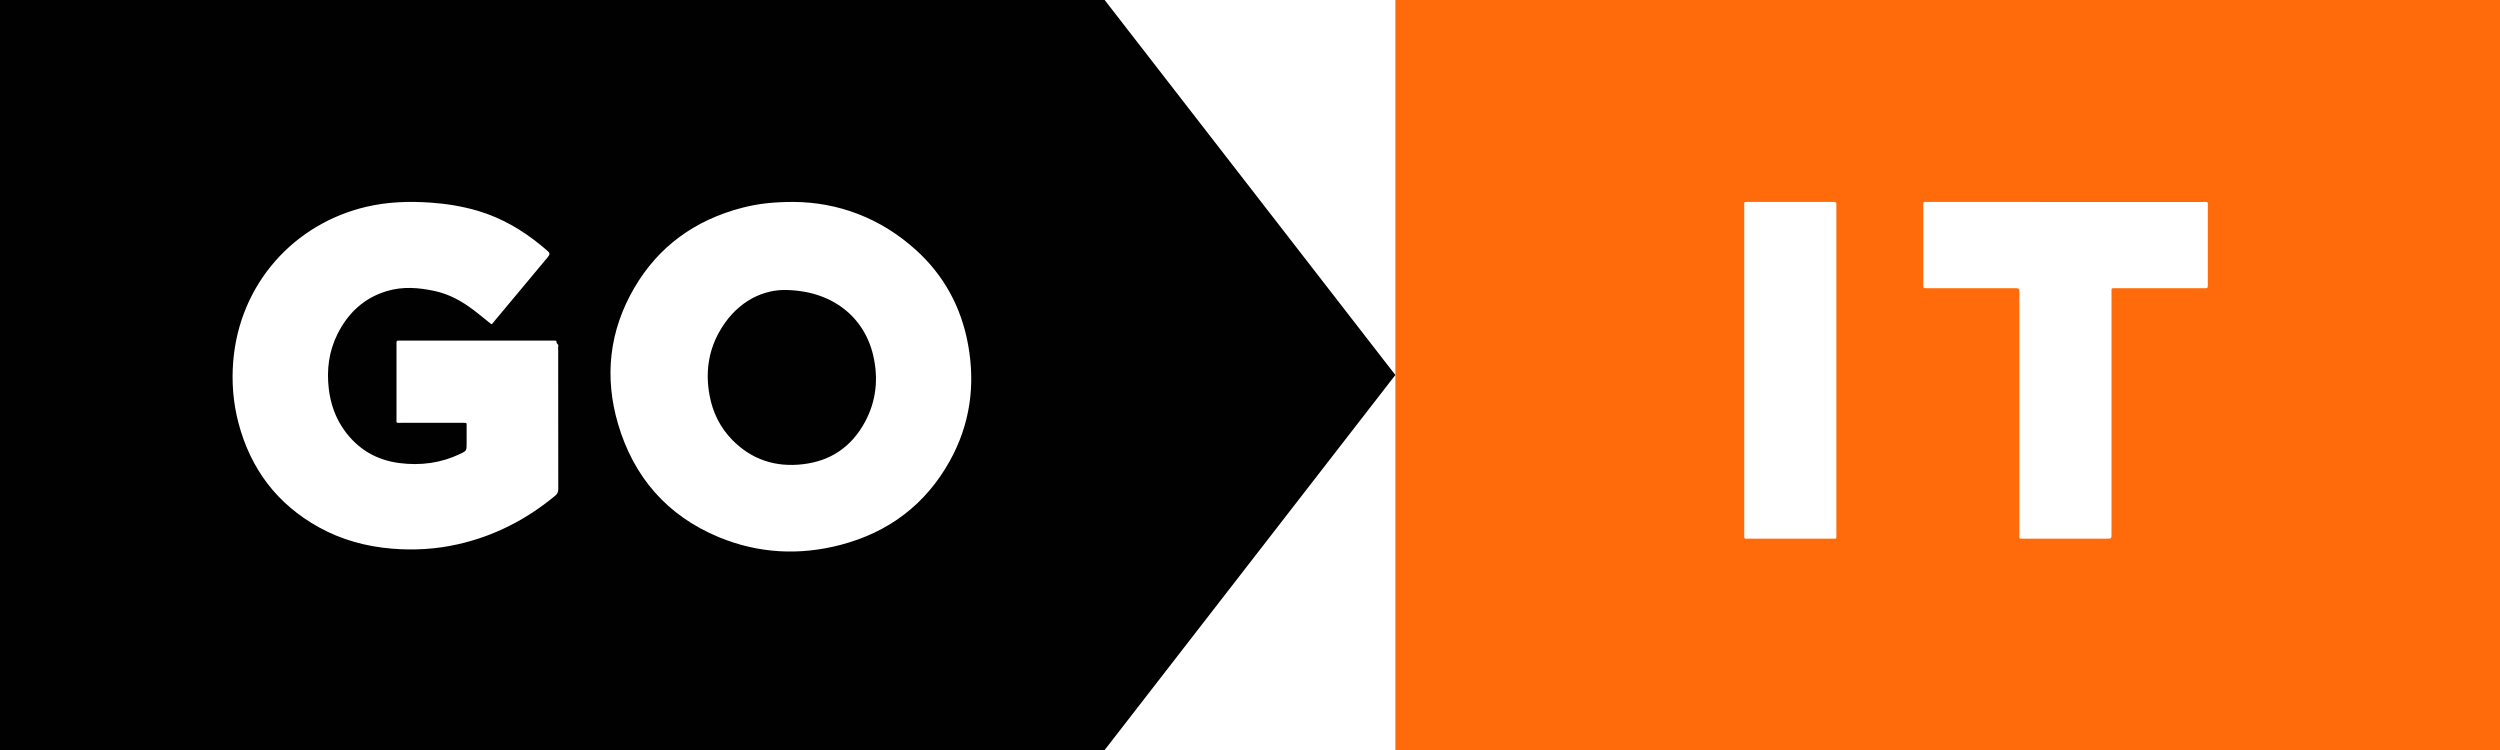
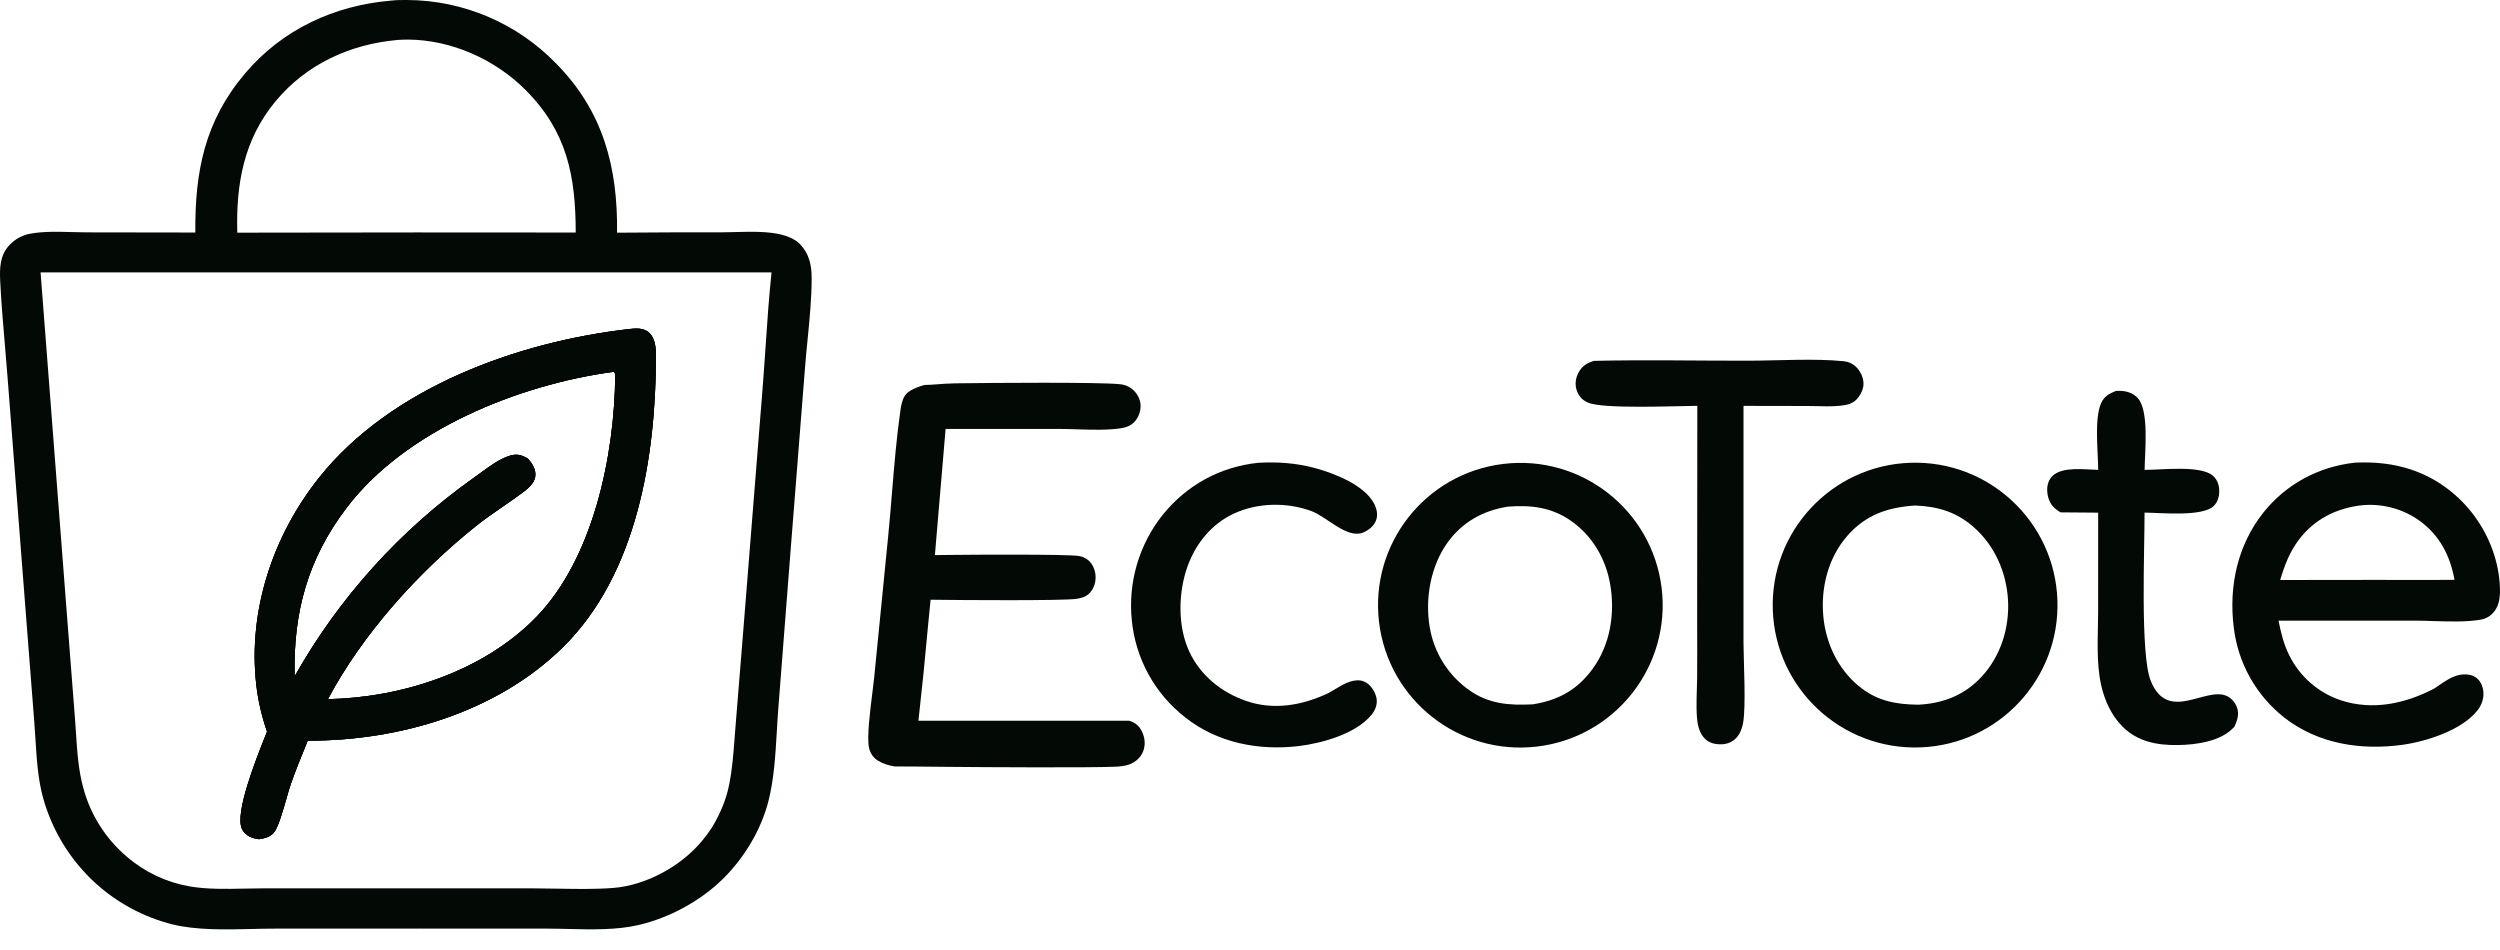
- <svg xmlns="http://www.w3.org/2000/svg" width="100" height="30" viewBox="0 0 100 30" fill="none">
-   <path fill-rule="evenodd" clip-rule="evenodd" d="M100 0H55.815V30H100V0ZM69.769 8.26V14.804V21.317C69.769 21.331 69.769 21.344 69.769 21.358L69.769 21.358V21.358C69.77 21.386 69.771 21.413 69.769 21.44C69.762 21.515 69.782 21.56 69.869 21.548C69.89 21.546 69.91 21.546 69.931 21.547C69.941 21.547 69.952 21.548 69.962 21.548C70.328 21.548 70.694 21.548 71.06 21.548H71.063C71.794 21.548 72.527 21.549 73.259 21.548C73.282 21.548 73.302 21.548 73.32 21.548C73.391 21.549 73.425 21.549 73.441 21.532C73.457 21.517 73.456 21.485 73.455 21.424V21.424C73.454 21.403 73.454 21.379 73.454 21.351V8.279C73.454 8.268 73.454 8.258 73.453 8.248C73.453 8.227 73.452 8.207 73.454 8.186C73.462 8.109 73.435 8.069 73.352 8.078C73.335 8.081 73.318 8.08 73.301 8.079L73.301 8.079C73.292 8.079 73.283 8.078 73.274 8.078C72.905 8.078 72.535 8.078 72.166 8.078H72.165H72.165C71.426 8.078 70.686 8.077 69.947 8.078C69.925 8.078 69.905 8.078 69.888 8.078C69.828 8.077 69.797 8.077 69.782 8.092C69.766 8.107 69.767 8.138 69.768 8.2C69.768 8.217 69.769 8.237 69.769 8.26ZM88.124 8.079H82.627C80.795 8.079 78.963 8.079 77.133 8.077L77.113 8.077L77.091 8.078C77.064 8.078 77.037 8.078 77.009 8.077C76.947 8.074 76.925 8.104 76.93 8.161C76.931 8.178 76.931 8.195 76.93 8.212C76.93 8.22 76.93 8.229 76.93 8.238V11.364L76.93 11.396C76.93 11.463 76.93 11.496 76.946 11.512C76.962 11.528 76.994 11.528 77.056 11.527L77.099 11.527H80.552C80.665 11.527 80.721 11.527 80.748 11.555C80.775 11.582 80.775 11.636 80.775 11.743V21.382C80.775 21.4 80.775 21.417 80.775 21.431V21.431C80.774 21.487 80.773 21.515 80.788 21.531C80.803 21.547 80.837 21.547 80.906 21.547L80.941 21.547H80.987H84.254C84.358 21.547 84.41 21.547 84.435 21.521C84.46 21.496 84.46 21.445 84.46 21.346V11.707C84.46 11.686 84.46 11.668 84.46 11.652C84.459 11.592 84.458 11.561 84.474 11.545C84.49 11.528 84.525 11.528 84.599 11.528L84.645 11.529H88.16C88.311 11.529 88.311 11.529 88.313 11.379V11.333V8.268C88.313 8.247 88.313 8.228 88.313 8.211V8.211C88.314 8.143 88.315 8.11 88.298 8.093C88.282 8.077 88.249 8.078 88.183 8.078C88.166 8.079 88.146 8.079 88.124 8.079Z" style="fill: rgb(255,107,10)" />
-   <path fill-rule="evenodd" clip-rule="evenodd" d="M44.186 0H0V30H44.186L55.814 15L44.186 0ZM19.455 12.808C19.522 12.862 19.589 12.916 19.657 12.971C19.702 12.944 19.73 12.906 19.756 12.87L19.756 12.87C19.763 12.862 19.769 12.854 19.775 12.846C20.013 12.563 20.25 12.278 20.487 11.993C20.962 11.425 21.436 10.857 21.91 10.287C22.005 10.173 22.002 10.12 21.893 10.028C21.808 9.954 21.721 9.882 21.633 9.809C20.88 9.193 20.053 8.713 19.117 8.434C18.491 8.249 17.852 8.148 17.201 8.103C16.353 8.046 15.512 8.074 14.679 8.266C11.761 8.938 9.584 11.352 9.329 14.448C9.261 15.283 9.326 16.11 9.539 16.921C10.026 18.759 11.082 20.166 12.759 21.093C13.672 21.598 14.662 21.865 15.702 21.948C16.583 22.019 17.455 21.965 18.316 21.771C19.772 21.443 21.058 20.78 22.203 19.833C22.294 19.758 22.331 19.683 22.331 19.562C22.328 18.089 22.328 16.614 22.328 15.14L22.328 14.035C22.328 14.016 22.327 13.997 22.326 13.977C22.323 13.934 22.32 13.891 22.331 13.852C22.345 13.806 22.32 13.78 22.296 13.755C22.277 13.734 22.257 13.713 22.26 13.682C22.266 13.632 22.232 13.624 22.192 13.624H22.084H16.046C16.034 13.624 16.022 13.624 16.01 13.625C15.986 13.625 15.961 13.626 15.938 13.624C15.876 13.618 15.856 13.649 15.86 13.706C15.862 13.729 15.862 13.754 15.861 13.778C15.861 13.79 15.86 13.802 15.86 13.813C15.86 14.137 15.86 14.46 15.86 14.784C15.86 15.43 15.859 16.077 15.86 16.724C15.86 16.751 15.86 16.774 15.859 16.794C15.858 16.853 15.857 16.883 15.872 16.899C15.888 16.915 15.921 16.915 15.99 16.914H15.99C16.007 16.914 16.026 16.913 16.048 16.913H18.479C18.5 16.913 18.519 16.913 18.536 16.913C18.603 16.912 18.636 16.912 18.652 16.928C18.666 16.943 18.666 16.973 18.665 17.032C18.665 17.052 18.664 17.076 18.665 17.105C18.666 17.245 18.665 17.385 18.665 17.525C18.665 17.595 18.665 17.666 18.665 17.736V17.741C18.665 18.03 18.665 18.032 18.403 18.158C17.636 18.524 16.826 18.629 15.99 18.524C15.061 18.409 14.318 17.97 13.773 17.211C13.418 16.716 13.225 16.159 13.152 15.558C13.061 14.791 13.154 14.054 13.502 13.357C13.922 12.521 14.556 11.921 15.469 11.645C16.108 11.451 16.755 11.502 17.396 11.642C17.977 11.768 18.483 12.052 18.95 12.407C19.12 12.536 19.286 12.671 19.455 12.808L19.455 12.808L19.455 12.808ZM36.654 10.014C35.222 8.711 33.516 8.091 31.752 8.077C30.938 8.078 30.329 8.144 29.683 8.312C27.81 8.8 26.343 9.848 25.369 11.52C24.369 13.236 24.166 15.076 24.725 16.969C25.351 19.085 26.684 20.625 28.746 21.483C30.331 22.14 31.972 22.228 33.627 21.794C35.55 21.29 37.025 20.177 37.991 18.44C38.805 16.975 39.023 15.404 38.72 13.764C38.447 12.29 37.766 11.027 36.654 10.014ZM28.745 13.322C29.369 12.172 30.366 11.62 31.334 11.599C33.297 11.594 34.581 12.698 34.931 14.229C35.143 15.152 35.049 16.048 34.595 16.886C34.061 17.87 33.228 18.443 32.107 18.57C31.023 18.695 30.076 18.389 29.304 17.61C28.808 17.11 28.509 16.502 28.383 15.815C28.221 14.945 28.321 14.103 28.745 13.322Z" style="fill: #010101" />
+ <svg xmlns="http://www.w3.org/2000/svg" width="108" height="41" viewBox="0 0 108 41" fill="none">
+   <path d="M17.551 2.79957e-05C17.337 0 17.112 0 16.901 0.026C14.447 0.23 12.193 1.272 10.587 3.171C8.84 5.237 8.417 7.414 8.438 10.045L3.763 10.038C3.554 10.038 3.338 10.032 3.118 10.026C2.508 10.009 1.875 9.991 1.303 10.096C0.959 10.159 0.658 10.327 0.416 10.579C-0.008 11.02 -0.019 11.578 0.009 12.15C0.053 13.051 0.13 13.953 0.207 14.854C0.249 15.344 0.291 15.835 0.328 16.324L1.104 26.349L1.481 31.19C1.5 31.429 1.515 31.67 1.53 31.913C1.583 32.779 1.637 33.658 1.866 34.487C2.261 35.896 3.044 37.166 4.126 38.153C5.071 39.011 6.214 39.623 7.453 39.935C8.501 40.188 9.718 40.159 10.861 40.133C11.202 40.124 11.536 40.117 11.857 40.117L18.149 40.114L23.645 40.117C23.945 40.117 24.254 40.124 24.567 40.132C25.582 40.156 26.64 40.181 27.589 39.96C28.924 39.649 30.274 38.917 31.248 37.951C32.155 37.051 32.879 35.851 33.196 34.61C33.438 33.661 33.499 32.62 33.558 31.61C33.577 31.284 33.595 30.962 33.62 30.647L34.136 24.008L34.779 15.855C34.81 15.453 34.85 15.046 34.891 14.638C34.978 13.754 35.066 12.864 35.064 11.99C35.063 11.453 34.95 10.951 34.565 10.552C34.3 10.277 33.867 10.143 33.5 10.083C32.951 9.994 32.348 10.01 31.765 10.025C31.55 10.031 31.337 10.037 31.131 10.037C29.66 10.034 28.19 10.039 26.72 10.052L26.657 10.053C26.691 7.236 26.064 4.819 24.039 2.758C22.346 1.005 20.018 0.01 17.581 0L17.551 2.79957e-05ZM26.46 16.069L26.539 16.073C26.541 16.078 26.543 16.084 26.545 16.088C26.546 16.091 26.547 16.093 26.548 16.095C26.551 16.104 26.554 16.111 26.557 16.117L26.561 16.125C26.575 16.158 26.578 16.164 26.577 16.217C26.552 19.671 25.627 24.118 23.175 26.648C20.905 28.991 17.38 30.14 14.165 30.204C15.662 27.388 18.069 24.717 20.551 22.733C20.935 22.426 21.336 22.149 21.739 21.872C21.997 21.693 22.256 21.515 22.511 21.328C22.758 21.147 23.09 20.901 23.125 20.571C23.157 20.266 22.995 20.03 22.805 19.813C22.538 19.658 22.343 19.593 22.038 19.683C21.605 19.81 21.169 20.13 20.776 20.419C20.671 20.495 20.57 20.57 20.473 20.638C17.29 22.892 14.645 25.821 12.728 29.217C12.663 26.454 13.293 24.14 14.987 21.918C17.53 18.582 22.397 16.622 26.46 16.069ZM1.753 11.768L33.33 11.768C33.218 12.831 33.145 13.905 33.073 14.976C33.032 15.573 32.992 16.17 32.945 16.764L32.095 27.419L31.777 31.345C31.762 31.515 31.75 31.687 31.737 31.859C31.686 32.536 31.634 33.219 31.503 33.883C31.369 34.563 31.109 35.155 30.756 35.748C30.62 35.955 30.472 36.154 30.313 36.344C29.398 37.438 27.895 38.253 26.468 38.361C25.691 38.419 24.891 38.404 24.099 38.39C23.756 38.384 23.415 38.377 23.077 38.377L16.526 38.375L11.312 38.377C11.061 38.378 10.805 38.383 10.547 38.388C9.757 38.405 8.947 38.421 8.187 38.291C7.19 38.117 6.259 37.678 5.491 37.019C4.571 36.243 3.911 35.205 3.599 34.042C3.386 33.272 3.333 32.451 3.281 31.645C3.268 31.442 3.255 31.241 3.239 31.041L2.929 27.046L1.753 11.768ZM27.161 14.217L27.137 14.22C22.344 14.774 16.887 16.746 13.789 20.629C11.797 23.124 10.71 26.37 11.069 29.566C11.148 30.268 11.307 30.939 11.536 31.607C11.51 31.673 11.478 31.752 11.442 31.843C11.049 32.831 10.135 35.13 10.453 35.809C10.544 36.006 10.732 36.137 10.935 36.202C11.019 36.228 11.103 36.243 11.19 36.254C11.459 36.209 11.707 36.154 11.869 35.914C12.042 35.655 12.22 35.035 12.372 34.504C12.444 34.251 12.511 34.018 12.569 33.855C12.765 33.296 12.989 32.745 13.212 32.196L13.215 32.189C13.241 32.125 13.267 32.061 13.293 31.997C17.246 32.008 21.468 30.771 24.327 27.95C27.525 24.794 28.33 19.705 28.337 15.398C28.337 15.059 28.314 14.656 28.066 14.396C27.913 14.236 27.683 14.188 27.47 14.193C27.366 14.195 27.264 14.206 27.161 14.217ZM17.166 1.727C17.319 1.718 17.473 1.709 17.626 1.71C19.504 1.723 21.384 2.563 22.703 3.886C24.499 5.688 24.867 7.6 24.871 10.045L17.992 10.041L10.251 10.051C10.192 7.949 10.53 6.029 11.909 4.369C13.234 2.775 15.125 1.909 17.166 1.727Z" fill="#030A06" />
+   <path d="M26.539 16.073L26.46 16.069C22.397 16.622 17.53 18.582 14.987 21.918C13.293 24.14 12.663 26.454 12.728 29.217C14.645 25.821 17.29 22.892 20.473 20.638C20.57 20.57 20.671 20.495 20.776 20.419C21.169 20.13 21.605 19.81 22.038 19.683C22.343 19.593 22.538 19.658 22.805 19.812C22.996 20.03 23.157 20.266 23.125 20.57C23.09 20.901 22.758 21.147 22.511 21.328C22.256 21.515 21.997 21.693 21.739 21.872C21.337 22.149 20.935 22.426 20.551 22.733C18.069 24.716 15.662 27.388 14.165 30.204C17.38 30.14 20.905 28.991 23.175 26.648C25.627 24.118 26.552 19.671 26.577 16.217C26.578 16.164 26.575 16.158 26.561 16.125C26.557 16.117 26.553 16.107 26.548 16.095C26.545 16.089 26.542 16.081 26.539 16.073ZM27.137 14.22L27.161 14.217C27.264 14.206 27.366 14.195 27.47 14.193C27.683 14.188 27.913 14.236 28.066 14.396C28.314 14.656 28.337 15.059 28.337 15.398C28.331 19.705 27.525 24.794 24.327 27.95C21.468 30.771 17.246 32.008 13.293 31.996C13.267 32.061 13.241 32.125 13.215 32.189L13.212 32.196C12.989 32.745 12.765 33.295 12.569 33.855C12.511 34.018 12.444 34.251 12.372 34.504C12.22 35.035 12.042 35.655 11.869 35.914C11.707 36.154 11.459 36.209 11.19 36.254C11.103 36.243 11.019 36.228 10.935 36.202C10.732 36.137 10.545 36.006 10.453 35.809C10.135 35.13 11.049 32.831 11.442 31.843C11.478 31.752 11.51 31.673 11.536 31.607C11.307 30.939 11.148 30.268 11.069 29.566C10.71 26.37 11.797 23.124 13.789 20.629C16.887 16.746 22.344 14.774 27.137 14.22Z" fill="#030A06" />
+   <path d="M27.161 14.217L27.137 14.22C22.344 14.774 16.887 16.746 13.789 20.629C11.798 23.124 10.71 26.37 11.069 29.566C11.148 30.268 11.307 30.939 11.536 31.607C11.51 31.673 11.478 31.752 11.442 31.843C11.049 32.831 10.135 35.13 10.453 35.809C10.545 36.006 10.732 36.137 10.935 36.202C11.019 36.228 11.103 36.243 11.19 36.254C11.459 36.209 11.707 36.154 11.869 35.914C12.042 35.655 12.22 35.035 12.372 34.504C12.444 34.251 12.511 34.018 12.569 33.855C12.766 33.295 12.989 32.745 13.213 32.196C13.213 32.194 13.214 32.191 13.215 32.189C13.241 32.125 13.267 32.061 13.293 31.996C17.246 32.008 21.468 30.771 24.327 27.95C27.525 24.794 28.331 19.705 28.337 15.398C28.337 15.059 28.314 14.656 28.066 14.396C27.913 14.236 27.683 14.188 27.47 14.193C27.367 14.195 27.264 14.206 27.161 14.217ZM26.46 16.069L26.539 16.073C26.542 16.081 26.545 16.089 26.548 16.095C26.553 16.107 26.557 16.117 26.561 16.125C26.575 16.158 26.578 16.164 26.577 16.217C26.552 19.671 25.627 24.118 23.175 26.648C20.905 28.991 17.38 30.14 14.165 30.204C15.662 27.388 18.069 24.716 20.551 22.733C20.935 22.426 21.337 22.149 21.739 21.872C21.998 21.693 22.257 21.515 22.511 21.328C22.758 21.147 23.09 20.901 23.125 20.57C23.157 20.266 22.996 20.03 22.805 19.812C22.538 19.658 22.343 19.593 22.038 19.683C21.605 19.81 21.169 20.13 20.776 20.419C20.671 20.495 20.57 20.57 20.473 20.638C17.29 22.892 14.645 25.821 12.728 29.217C12.663 26.454 13.293 24.14 14.987 21.918C17.53 18.582 22.397 16.622 26.46 16.069Z" fill="#030A06" />
+   <path d="M88.88 25.923C88.761 22.528 85.912 19.873 82.517 19.992C79.121 20.111 76.465 22.961 76.585 26.357C76.705 29.752 79.555 32.408 82.95 32.288C86.346 32.167 89 29.318 88.88 25.923ZM82.731 21.838C83.721 21.878 84.524 22.116 85.279 22.785C86.178 23.581 86.68 24.732 86.746 25.923C86.812 27.116 86.437 28.325 85.625 29.213C84.883 30.025 83.957 30.388 82.873 30.443C81.884 30.432 81.068 30.278 80.287 29.629C79.376 28.871 78.86 27.748 78.763 26.577C78.663 25.358 78.982 24.099 79.79 23.165C80.593 22.238 81.54 21.919 82.731 21.838Z" fill="#030A06" />
+   <path d="M71.784 25.414C71.379 22.038 68.311 19.631 64.936 20.042C61.57 20.452 59.171 23.51 59.575 26.877C59.978 30.244 63.032 32.648 66.399 32.252C69.776 31.853 72.188 28.79 71.784 25.414ZM65.133 21.888C66.118 21.808 67.01 21.911 67.842 22.483C68.776 23.126 69.363 24.118 69.557 25.226C69.778 26.484 69.57 27.83 68.813 28.878C68.151 29.796 67.323 30.252 66.219 30.427C65.212 30.479 64.321 30.418 63.473 29.817C62.557 29.172 61.941 28.186 61.762 27.081C61.556 25.861 61.803 24.458 62.53 23.444C63.17 22.553 64.063 22.059 65.133 21.888Z" fill="#030A06" />
+   <path d="M101.777 19.985C101.746 19.986 101.717 19.988 101.686 19.992C100.138 20.174 98.743 20.924 97.77 22.153C96.659 23.556 96.278 25.335 96.497 27.095C96.676 28.64 97.467 30.049 98.692 31.008C100.144 32.136 101.984 32.422 103.777 32.177C104.815 32.035 106.374 31.538 107.037 30.675C107.224 30.432 107.318 30.136 107.275 29.83C107.244 29.616 107.15 29.41 106.973 29.278C106.77 29.127 106.499 29.108 106.257 29.155C105.922 29.221 105.621 29.428 105.336 29.625C105.276 29.666 105.216 29.707 105.157 29.746C103.905 30.397 102.516 30.703 101.138 30.257C100.158 29.934 99.349 29.23 98.893 28.304C98.655 27.831 98.537 27.328 98.432 26.812H104.342C104.588 26.812 104.852 26.821 105.123 26.83C105.824 26.852 106.574 26.876 107.193 26.765C107.369 26.734 107.537 26.64 107.665 26.515C107.956 26.232 108.007 25.831 107.999 25.444C107.966 23.964 107.27 22.503 106.193 21.501C104.95 20.344 103.449 19.909 101.777 19.985ZM101.959 21.835C102.856 21.73 103.761 21.958 104.5 22.479C105.383 23.107 105.848 23.998 106.034 25.048C105.285 25.057 104.534 25.055 103.784 25.053C103.41 25.052 103.035 25.051 102.66 25.051L98.504 25.056C98.694 24.417 98.915 23.836 99.324 23.3C99.983 22.437 100.895 21.975 101.959 21.835Z" fill="#030A06" />
+   <path d="M68.86 15.589C71.078 15.537 73.308 15.586 75.528 15.582C76.793 15.58 78.408 15.477 79.635 15.604C79.833 15.624 79.99 15.68 80.14 15.811C80.354 15.998 80.496 16.279 80.504 16.565C80.51 16.822 80.352 17.118 80.166 17.291C80.024 17.422 79.855 17.475 79.668 17.505C79.157 17.587 78.593 17.539 78.074 17.539L75.32 17.534L75.319 27.755C75.323 28.617 75.432 30.495 75.302 31.228C75.261 31.458 75.178 31.688 75.02 31.864C74.849 32.053 74.615 32.149 74.362 32.154C74.097 32.16 73.839 32.102 73.648 31.909C73.423 31.684 73.341 31.353 73.313 31.045C73.262 30.478 73.309 29.878 73.316 29.308C73.325 28.464 73.318 27.62 73.317 26.777L73.324 17.532C72.407 17.537 69.237 17.682 68.588 17.388C68.35 17.28 68.202 17.115 68.116 16.868C68.024 16.605 68.066 16.325 68.198 16.085C68.353 15.803 68.561 15.682 68.86 15.589Z" fill="#030A06" />
+   <path d="M54.349 19.993C55.173 19.946 55.979 19.999 56.779 20.213C57.624 20.439 58.916 20.938 59.352 21.739C59.472 21.96 59.535 22.224 59.45 22.468C59.364 22.717 59.127 22.908 58.889 23.005C58.194 23.29 57.324 22.333 56.671 22.086C55.608 21.686 54.329 21.708 53.295 22.191C52.345 22.634 51.662 23.474 51.308 24.45C50.898 25.583 50.863 27.059 51.384 28.163C51.867 29.186 52.757 29.901 53.811 30.273C55.018 30.7 56.276 30.473 57.404 29.932C57.753 29.743 58.071 29.491 58.469 29.409C58.675 29.366 58.878 29.388 59.053 29.51C59.269 29.66 59.444 29.956 59.473 30.217C59.5 30.462 59.404 30.688 59.252 30.876C58.592 31.694 57.123 32.105 56.124 32.228C54.389 32.44 52.582 32.093 51.194 30.986C49.888 29.965 49.058 28.456 48.895 26.807C48.724 25.165 49.205 23.521 50.236 22.231C51.281 20.946 52.707 20.169 54.349 19.993Z" fill="#030A06" />
+   <path d="M91.403 16.889C91.438 16.887 91.472 16.886 91.506 16.885C91.814 16.875 92.123 16.957 92.34 17.184C92.859 17.726 92.653 19.551 92.647 20.299C93.353 20.303 95.071 20.084 95.6 20.554C95.792 20.725 95.87 20.962 95.871 21.214C95.871 21.458 95.808 21.693 95.626 21.865C95.132 22.334 93.346 22.149 92.645 22.145C92.652 23.646 92.449 28.274 92.912 29.413C93.66 31.255 95.281 29.635 96.206 30.07C96.404 30.163 96.566 30.36 96.639 30.565C96.743 30.857 96.65 31.118 96.531 31.386C96.51 31.409 96.489 31.431 96.469 31.453C95.91 32.035 94.861 32.175 94.09 32.186C93.195 32.199 92.35 32.047 91.689 31.385C91.212 30.907 90.915 30.251 90.77 29.598C90.545 28.589 90.638 27.472 90.639 26.443L90.641 22.147C90.099 22.146 89.556 22.142 89.014 22.134C88.924 22.078 88.837 22.02 88.758 21.949C88.544 21.756 88.447 21.468 88.439 21.184C88.432 20.947 88.505 20.713 88.682 20.548C89.121 20.143 90.084 20.288 90.641 20.298C90.64 19.516 90.468 18.115 90.763 17.427C90.895 17.122 91.109 17.011 91.403 16.889Z" fill="#030A06" />
+   <path fill-rule="evenodd" clip-rule="evenodd" d="M48.372 16.596C47.438 16.504 42.863 16.537 41.276 16.56C40.985 16.564 40.714 16.584 40.477 16.602C40.274 16.617 40.096 16.63 39.949 16.63C39.949 16.63 39.317 16.778 39.112 17.063C38.978 17.249 38.933 17.486 38.901 17.708C38.731 18.89 38.632 20.095 38.533 21.297C38.481 21.929 38.429 22.561 38.367 23.187L37.765 29.261C37.749 29.423 37.721 29.645 37.69 29.896C37.588 30.71 37.447 31.837 37.538 32.285C37.589 32.534 37.721 32.739 37.94 32.869C38.157 32.997 38.403 33.07 38.65 33.111L38.652 33.111C39.162 33.11 39.932 33.118 40.792 33.127C42.575 33.146 47.108 33.168 48.162 33.123C48.372 33.114 48.595 33.096 48.793 33.021C49.059 32.92 49.278 32.727 49.383 32.459C49.489 32.19 49.465 31.888 49.345 31.628C49.224 31.365 49.061 31.225 48.787 31.137H39.676C39.828 29.796 39.964 28.453 40.084 27.108L40.191 26.015L40.202 25.907C40.273 25.907 40.367 25.909 40.478 25.911C41.406 25.925 45.923 25.957 46.498 25.871C46.71 25.84 46.907 25.787 47.061 25.631C47.261 25.429 47.345 25.151 47.328 24.871C47.314 24.633 47.209 24.374 47.028 24.214C46.908 24.108 46.758 24.039 46.599 24.017C46.061 23.939 42.045 23.96 41.032 23.973C40.76 23.976 40.534 23.979 40.388 23.98L40.85 18.53H45.767C46.017 18.53 46.279 18.539 46.544 18.547C47.185 18.568 47.85 18.589 48.447 18.497C48.66 18.464 48.842 18.392 48.995 18.237C49.184 18.048 49.287 17.761 49.273 17.495C49.258 17.224 49.112 16.966 48.9 16.8C48.738 16.673 48.575 16.616 48.372 16.596Z" fill="#030A06" />
</svg>
